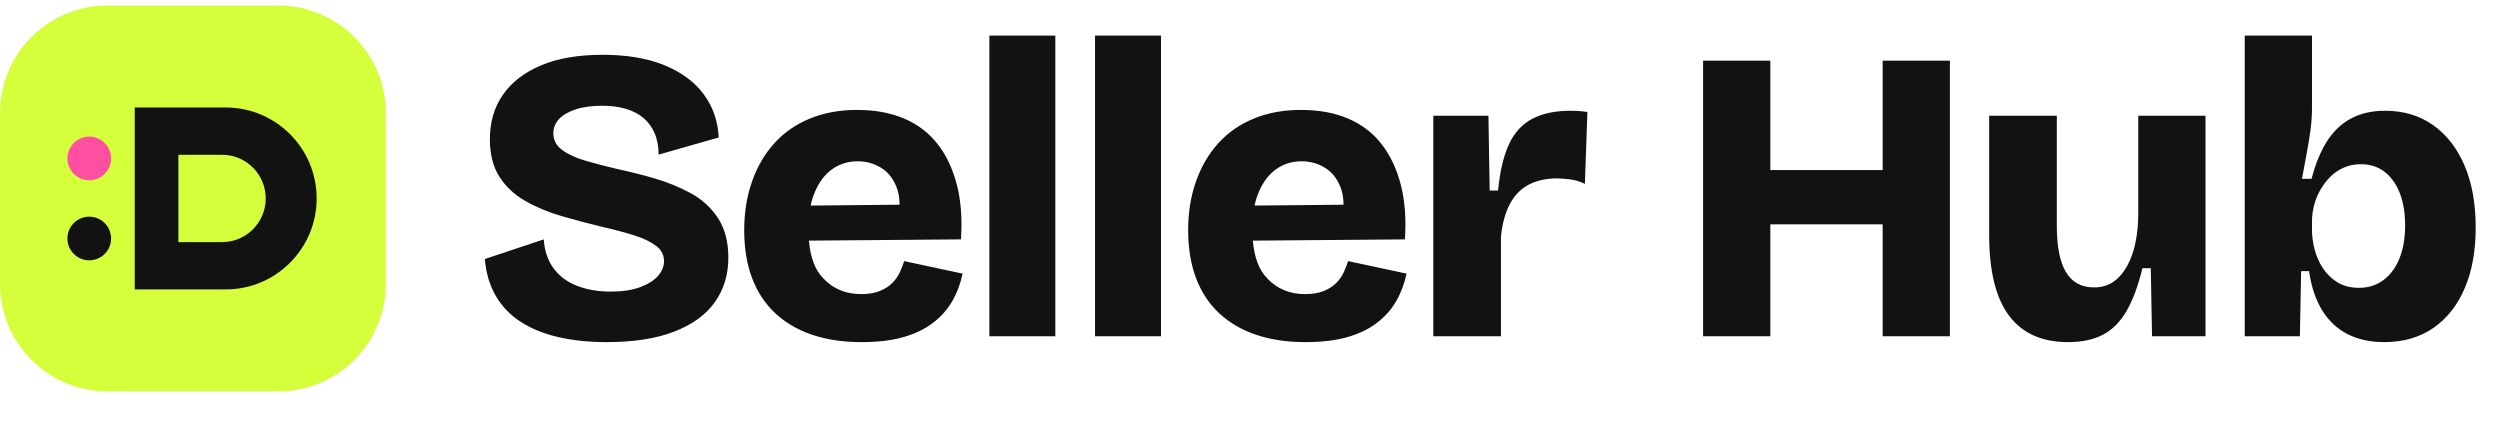
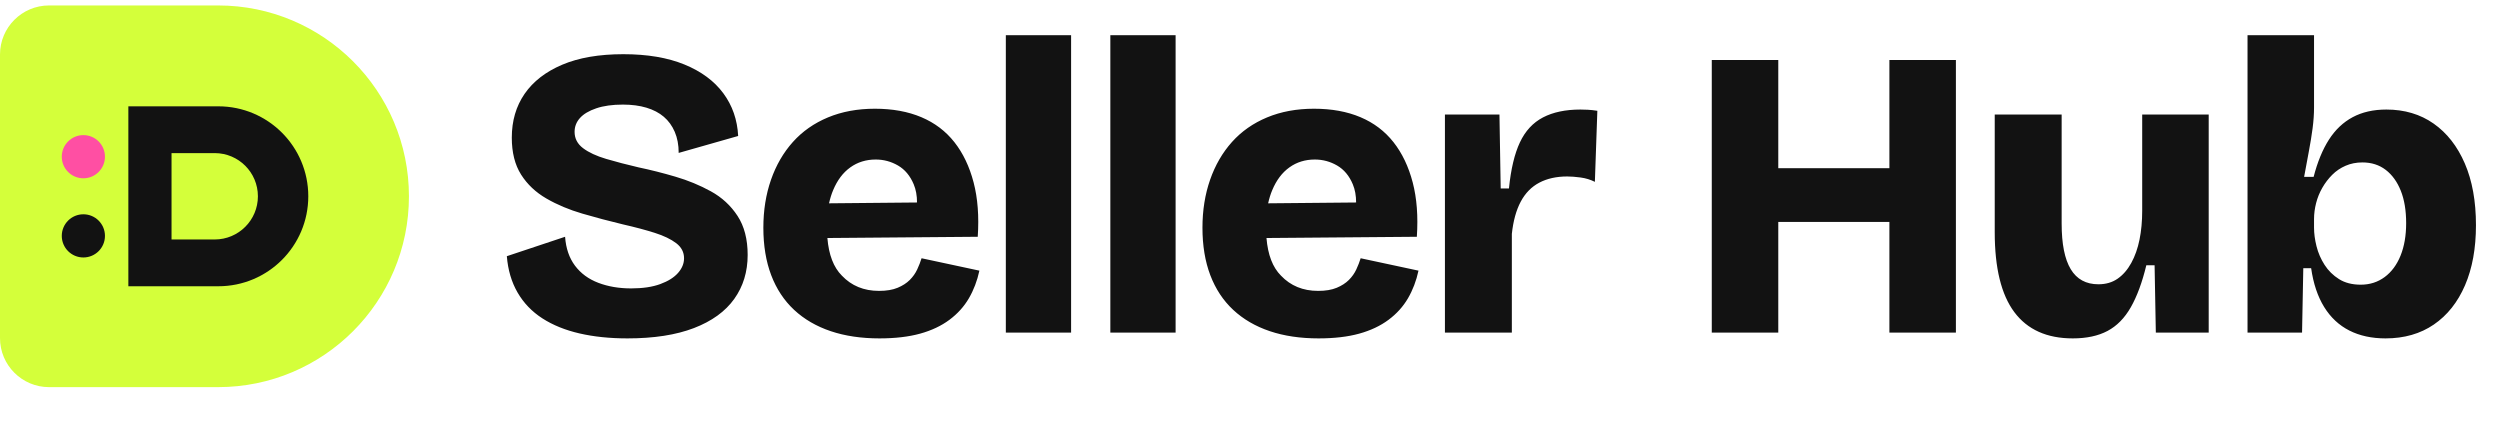
- <svg xmlns="http://www.w3.org/2000/svg" viewBox="0 -22 907 156" role="img" aria-label=":D Seller Hub">
-   <rect x="0" y="-20" width="140" height="140" rx="39" fill="#D4FF3A" />
-   <g transform="translate(23.8 17) scale(.66)">
+ <svg xmlns="http://www.w3.org/2000/svg" viewBox="0 -22 917 156" role="img" aria-label=":D Seller Hub">
+   <path d="M18 -20H80A70 70 0 0 1 80 120H18A18 18 0 0 1 0 102V-2A18 18 0 0 1 18 -20Z" fill="#D4FF3A" transform="translate(0 0)" />
+   <g transform="translate(22 17) scale(.66)">
    <circle cx="13" cy="28" r="12" fill="#FF4FA3" />
    <circle cx="13" cy="72" r="12" fill="#121212" />
    <path fill-rule="evenodd" d="M38 0H88A50 50 0 0 1 88 100H38Z M62 26H86A24 24 0 0 1 86 74H62Z" fill="#121212" />
  </g>
-   <path d="M220.152 102.121Q210.455 102.121 202.576 100.303Q194.697 98.485 188.939 94.773Q183.182 91.061 179.848 85.303Q176.515 79.545 175.909 71.97L197.273 64.848Q197.727 71.212 200.909 75.455Q204.091 79.697 209.47 81.742Q214.848 83.788 221.515 83.788Q227.879 83.788 232.197 82.197Q236.515 80.606 238.712 78.106Q240.909 75.606 240.909 72.727Q240.909 69.394 238.03 67.197Q235.152 65.0 230.152 63.409Q225.152 61.818 218.485 60.303Q210.909 58.485 203.636 56.364Q196.364 54.242 190.455 50.833Q184.545 47.424 181.136 42.045Q177.727 36.667 177.727 28.485Q177.727 19.242 182.424 12.424Q187.121 5.606 196.212 1.742Q205.303 -2.121 218.636 -2.121Q231.818 -2.121 241.061 1.667Q250.303 5.455 255.303 12.197Q260.303 18.939 260.758 27.879L238.939 34.091Q238.939 29.697 237.5 26.364Q236.061 23.03 233.485 20.833Q230.909 18.636 227.121 17.5Q223.333 16.364 218.485 16.364Q212.727 16.364 208.712 17.727Q204.697 19.091 202.727 21.288Q200.758 23.485 200.758 26.364Q200.758 30.0 203.864 32.348Q206.97 34.697 212.348 36.288Q217.727 37.879 224.242 39.394Q230.758 40.758 237.727 42.803Q244.697 44.848 250.758 48.182Q256.818 51.515 260.53 57.197Q264.242 62.879 264.242 71.515Q264.242 80.758 259.318 87.652Q254.394 94.545 244.545 98.333Q234.697 102.121 220.152 102.121Z M312.576 102.121Q302.576 102.121 294.697 99.47Q286.818 96.818 281.288 91.667Q275.758 86.515 272.879 78.939Q270.0 71.364 270.0 61.515Q270.0 51.97 272.803 43.939Q275.606 35.909 280.833 30.076Q286.061 24.242 293.712 21.061Q301.364 17.879 310.909 17.879Q320.606 17.879 327.955 20.985Q335.303 24.091 340.076 30.152Q344.848 36.212 347.121 44.924Q349.394 53.636 348.636 64.848L293.485 65.303Q294.242 74.545 298.788 79.091Q304.091 84.697 312.424 84.697Q316.515 84.697 319.242 83.561Q321.97 82.424 323.712 80.682Q325.455 78.939 326.439 76.818Q327.424 74.697 328.03 72.727L349.242 77.273Q348.03 82.879 345.379 87.424Q342.727 91.97 338.258 95.303Q333.788 98.636 327.5 100.379Q321.212 102.121 312.576 102.121ZM294.091 52.576 326.364 52.273Q326.364 48.485 325.152 45.606Q323.182 40.909 319.394 38.712Q315.606 36.515 311.212 36.515Q305.909 36.515 301.894 39.394Q297.879 42.273 295.606 47.727Q294.697 49.848 294.091 52.576Z M358.939 100.0V-9.091H382.879V100.0Z M397.273 100.0V-9.091H421.212V100.0Z M473.636 102.121Q463.636 102.121 455.758 99.47Q447.879 96.818 442.348 91.667Q436.818 86.515 433.939 78.939Q431.061 71.364 431.061 61.515Q431.061 51.97 433.864 43.939Q436.667 35.909 441.894 30.076Q447.121 24.242 454.773 21.061Q462.424 17.879 471.97 17.879Q481.667 17.879 489.015 20.985Q496.364 24.091 501.136 30.152Q505.909 36.212 508.182 44.924Q510.455 53.636 509.697 64.848L454.545 65.303Q455.303 74.545 459.848 79.091Q465.152 84.697 473.485 84.697Q477.576 84.697 480.303 83.561Q483.03 82.424 484.773 80.682Q486.515 78.939 487.5 76.818Q488.485 74.697 489.091 72.727L510.303 77.273Q509.091 82.879 506.439 87.424Q503.788 91.97 499.318 95.303Q494.848 98.636 488.561 100.379Q482.273 102.121 473.636 102.121ZM455.152 52.576 487.424 52.273Q487.424 48.485 486.212 45.606Q484.242 40.909 480.455 38.712Q476.667 36.515 472.273 36.515Q466.97 36.515 462.955 39.394Q458.939 42.273 456.667 47.727Q455.758 49.848 455.152 52.576Z M520.0 100.0V20.0H540.0L540.455 47.121H543.485Q544.545 36.515 547.5 30.227Q550.455 23.939 555.985 21.061Q561.515 18.182 569.697 18.182Q570.909 18.182 572.424 18.258Q573.939 18.333 575.909 18.636L575.0 44.697Q572.576 43.485 569.773 43.106Q566.97 42.727 564.848 42.727Q558.939 42.727 554.621 45.0Q550.303 47.273 547.803 51.97Q545.303 56.667 544.545 63.788V100.0Z M683.03 100.0V59.394H642.273V100.0H617.879V0.0H642.273V39.697H683.03V0.0H707.424V100.0Z M750.303 102.121Q736.061 102.121 728.864 92.5Q721.667 82.879 721.667 63.182V20.0H746.212V60.0Q746.212 71.212 749.545 76.742Q752.879 82.273 759.697 82.273Q763.788 82.273 766.742 80.227Q769.697 78.182 771.742 74.47Q773.788 70.758 774.773 65.909Q775.758 61.061 775.758 55.303V20.0H800.152V100.0H780.758L780.303 75.303H777.273Q775.0 84.697 771.591 90.682Q768.182 96.667 763.03 99.394Q757.879 102.121 750.303 102.121Z M865.0 102.121Q857.424 102.121 851.742 99.242Q846.061 96.364 842.5 90.606Q838.939 84.848 837.727 76.364H834.848L834.394 100.0H814.394V-9.091H838.788V17.424Q838.788 21.061 838.258 25.076Q837.727 29.091 836.894 33.485Q836.061 37.879 835.152 42.879H838.636Q840.758 34.697 844.242 29.242Q847.727 23.788 852.955 20.985Q858.182 18.182 865.303 18.182Q875.303 18.182 882.652 23.333Q890.0 28.485 894.091 37.955Q898.182 47.424 898.182 60.606Q898.182 73.333 894.167 82.652Q890.152 91.97 882.727 97.045Q875.303 102.121 865.0 102.121ZM855.909 82.424Q860.909 82.424 864.697 79.621Q868.485 76.818 870.53 71.742Q872.576 66.667 872.576 59.848Q872.576 52.879 870.606 47.955Q868.636 43.03 865.076 40.303Q861.515 37.576 856.515 37.576Q853.182 37.576 850.379 38.788Q847.576 40.0 845.455 42.121Q843.333 44.242 841.818 46.894Q840.303 49.545 839.545 52.5Q838.788 55.455 838.788 58.333V61.515Q838.788 64.697 839.697 68.333Q840.606 71.97 842.652 75.152Q844.697 78.333 847.955 80.379Q851.212 82.424 855.909 82.424Z" fill="#121212" />
+   <path d="M230.152 102.121Q220.455 102.121 212.576 100.303Q204.697 98.485 198.939 94.773Q193.182 91.061 189.848 85.303Q186.515 79.545 185.909 71.97L207.273 64.848Q207.727 71.212 210.909 75.455Q214.091 79.697 219.47 81.742Q224.848 83.788 231.515 83.788Q237.879 83.788 242.197 82.197Q246.515 80.606 248.712 78.106Q250.909 75.606 250.909 72.727Q250.909 69.394 248.03 67.197Q245.152 65.0 240.152 63.409Q235.152 61.818 228.485 60.303Q220.909 58.485 213.636 56.364Q206.364 54.242 200.455 50.833Q194.545 47.424 191.136 42.045Q187.727 36.667 187.727 28.485Q187.727 19.242 192.424 12.424Q197.121 5.606 206.212 1.742Q215.303 -2.121 228.636 -2.121Q241.818 -2.121 251.061 1.667Q260.303 5.455 265.303 12.197Q270.303 18.939 270.758 27.879L248.939 34.091Q248.939 29.697 247.5 26.364Q246.061 23.03 243.485 20.833Q240.909 18.636 237.121 17.5Q233.333 16.364 228.485 16.364Q222.727 16.364 218.712 17.727Q214.697 19.091 212.727 21.288Q210.758 23.485 210.758 26.364Q210.758 30.0 213.864 32.348Q216.97 34.697 222.348 36.288Q227.727 37.879 234.242 39.394Q240.758 40.758 247.727 42.803Q254.697 44.848 260.758 48.182Q266.818 51.515 270.53 57.197Q274.242 62.879 274.242 71.515Q274.242 80.758 269.318 87.652Q264.394 94.545 254.545 98.333Q244.697 102.121 230.152 102.121Z M322.576 102.121Q312.576 102.121 304.697 99.47Q296.818 96.818 291.288 91.667Q285.758 86.515 282.879 78.939Q280.0 71.364 280.0 61.515Q280.0 51.97 282.803 43.939Q285.606 35.909 290.833 30.076Q296.061 24.242 303.712 21.061Q311.364 17.879 320.909 17.879Q330.606 17.879 337.955 20.985Q345.303 24.091 350.076 30.152Q354.848 36.212 357.121 44.924Q359.394 53.636 358.636 64.848L303.485 65.303Q304.242 74.545 308.788 79.091Q314.091 84.697 322.424 84.697Q326.515 84.697 329.242 83.561Q331.97 82.424 333.712 80.682Q335.455 78.939 336.439 76.818Q337.424 74.697 338.03 72.727L359.242 77.273Q358.03 82.879 355.379 87.424Q352.727 91.97 348.258 95.303Q343.788 98.636 337.5 100.379Q331.212 102.121 322.576 102.121ZM304.091 52.576 336.364 52.273Q336.364 48.485 335.152 45.606Q333.182 40.909 329.394 38.712Q325.606 36.515 321.212 36.515Q315.909 36.515 311.894 39.394Q307.879 42.273 305.606 47.727Q304.697 49.848 304.091 52.576Z M368.939 100.0V-9.091H392.879V100.0Z M407.273 100.0V-9.091H431.212V100.0Z M483.636 102.121Q473.636 102.121 465.758 99.47Q457.879 96.818 452.348 91.667Q446.818 86.515 443.939 78.939Q441.061 71.364 441.061 61.515Q441.061 51.97 443.864 43.939Q446.667 35.909 451.894 30.076Q457.121 24.242 464.773 21.061Q472.424 17.879 481.97 17.879Q491.667 17.879 499.015 20.985Q506.364 24.091 511.136 30.152Q515.909 36.212 518.182 44.924Q520.455 53.636 519.697 64.848L464.545 65.303Q465.303 74.545 469.848 79.091Q475.152 84.697 483.485 84.697Q487.576 84.697 490.303 83.561Q493.03 82.424 494.773 80.682Q496.515 78.939 497.5 76.818Q498.485 74.697 499.091 72.727L520.303 77.273Q519.091 82.879 516.439 87.424Q513.788 91.97 509.318 95.303Q504.848 98.636 498.561 100.379Q492.273 102.121 483.636 102.121ZM465.152 52.576 497.424 52.273Q497.424 48.485 496.212 45.606Q494.242 40.909 490.455 38.712Q486.667 36.515 482.273 36.515Q476.97 36.515 472.955 39.394Q468.939 42.273 466.667 47.727Q465.758 49.848 465.152 52.576Z M530.0 100.0V20.0H550.0L550.455 47.121H553.485Q554.545 36.515 557.5 30.227Q560.455 23.939 565.985 21.061Q571.515 18.182 579.697 18.182Q580.909 18.182 582.424 18.258Q583.939 18.333 585.909 18.636L585.0 44.697Q582.576 43.485 579.773 43.106Q576.97 42.727 574.848 42.727Q568.939 42.727 564.621 45.0Q560.303 47.273 557.803 51.97Q555.303 56.667 554.545 63.788V100.0Z M693.03 100.0V59.394H652.273V100.0H627.879V0.0H652.273V39.697H693.03V0.0H717.424V100.0Z M760.303 102.121Q746.061 102.121 738.864 92.5Q731.667 82.879 731.667 63.182V20.0H756.212V60.0Q756.212 71.212 759.545 76.742Q762.879 82.273 769.697 82.273Q773.788 82.273 776.742 80.227Q779.697 78.182 781.742 74.47Q783.788 70.758 784.773 65.909Q785.758 61.061 785.758 55.303V20.0H810.152V100.0H790.758L790.303 75.303H787.273Q785.0 84.697 781.591 90.682Q778.182 96.667 773.03 99.394Q767.879 102.121 760.303 102.121Z M875.0 102.121Q867.424 102.121 861.742 99.242Q856.061 96.364 852.5 90.606Q848.939 84.848 847.727 76.364H844.848L844.394 100.0H824.394V-9.091H848.788V17.424Q848.788 21.061 848.258 25.076Q847.727 29.091 846.894 33.485Q846.061 37.879 845.152 42.879H848.636Q850.758 34.697 854.242 29.242Q857.727 23.788 862.955 20.985Q868.182 18.182 875.303 18.182Q885.303 18.182 892.652 23.333Q900.0 28.485 904.091 37.955Q908.182 47.424 908.182 60.606Q908.182 73.333 904.167 82.652Q900.152 91.97 892.727 97.045Q885.303 102.121 875.0 102.121ZM865.909 82.424Q870.909 82.424 874.697 79.621Q878.485 76.818 880.53 71.742Q882.576 66.667 882.576 59.848Q882.576 52.879 880.606 47.955Q878.636 43.03 875.076 40.303Q871.515 37.576 866.515 37.576Q863.182 37.576 860.379 38.788Q857.576 40.0 855.455 42.121Q853.333 44.242 851.818 46.894Q850.303 49.545 849.545 52.5Q848.788 55.455 848.788 58.333V61.515Q848.788 64.697 849.697 68.333Q850.606 71.97 852.652 75.152Q854.697 78.333 857.955 80.379Q861.212 82.424 865.909 82.424Z" fill="#121212" />
</svg>
